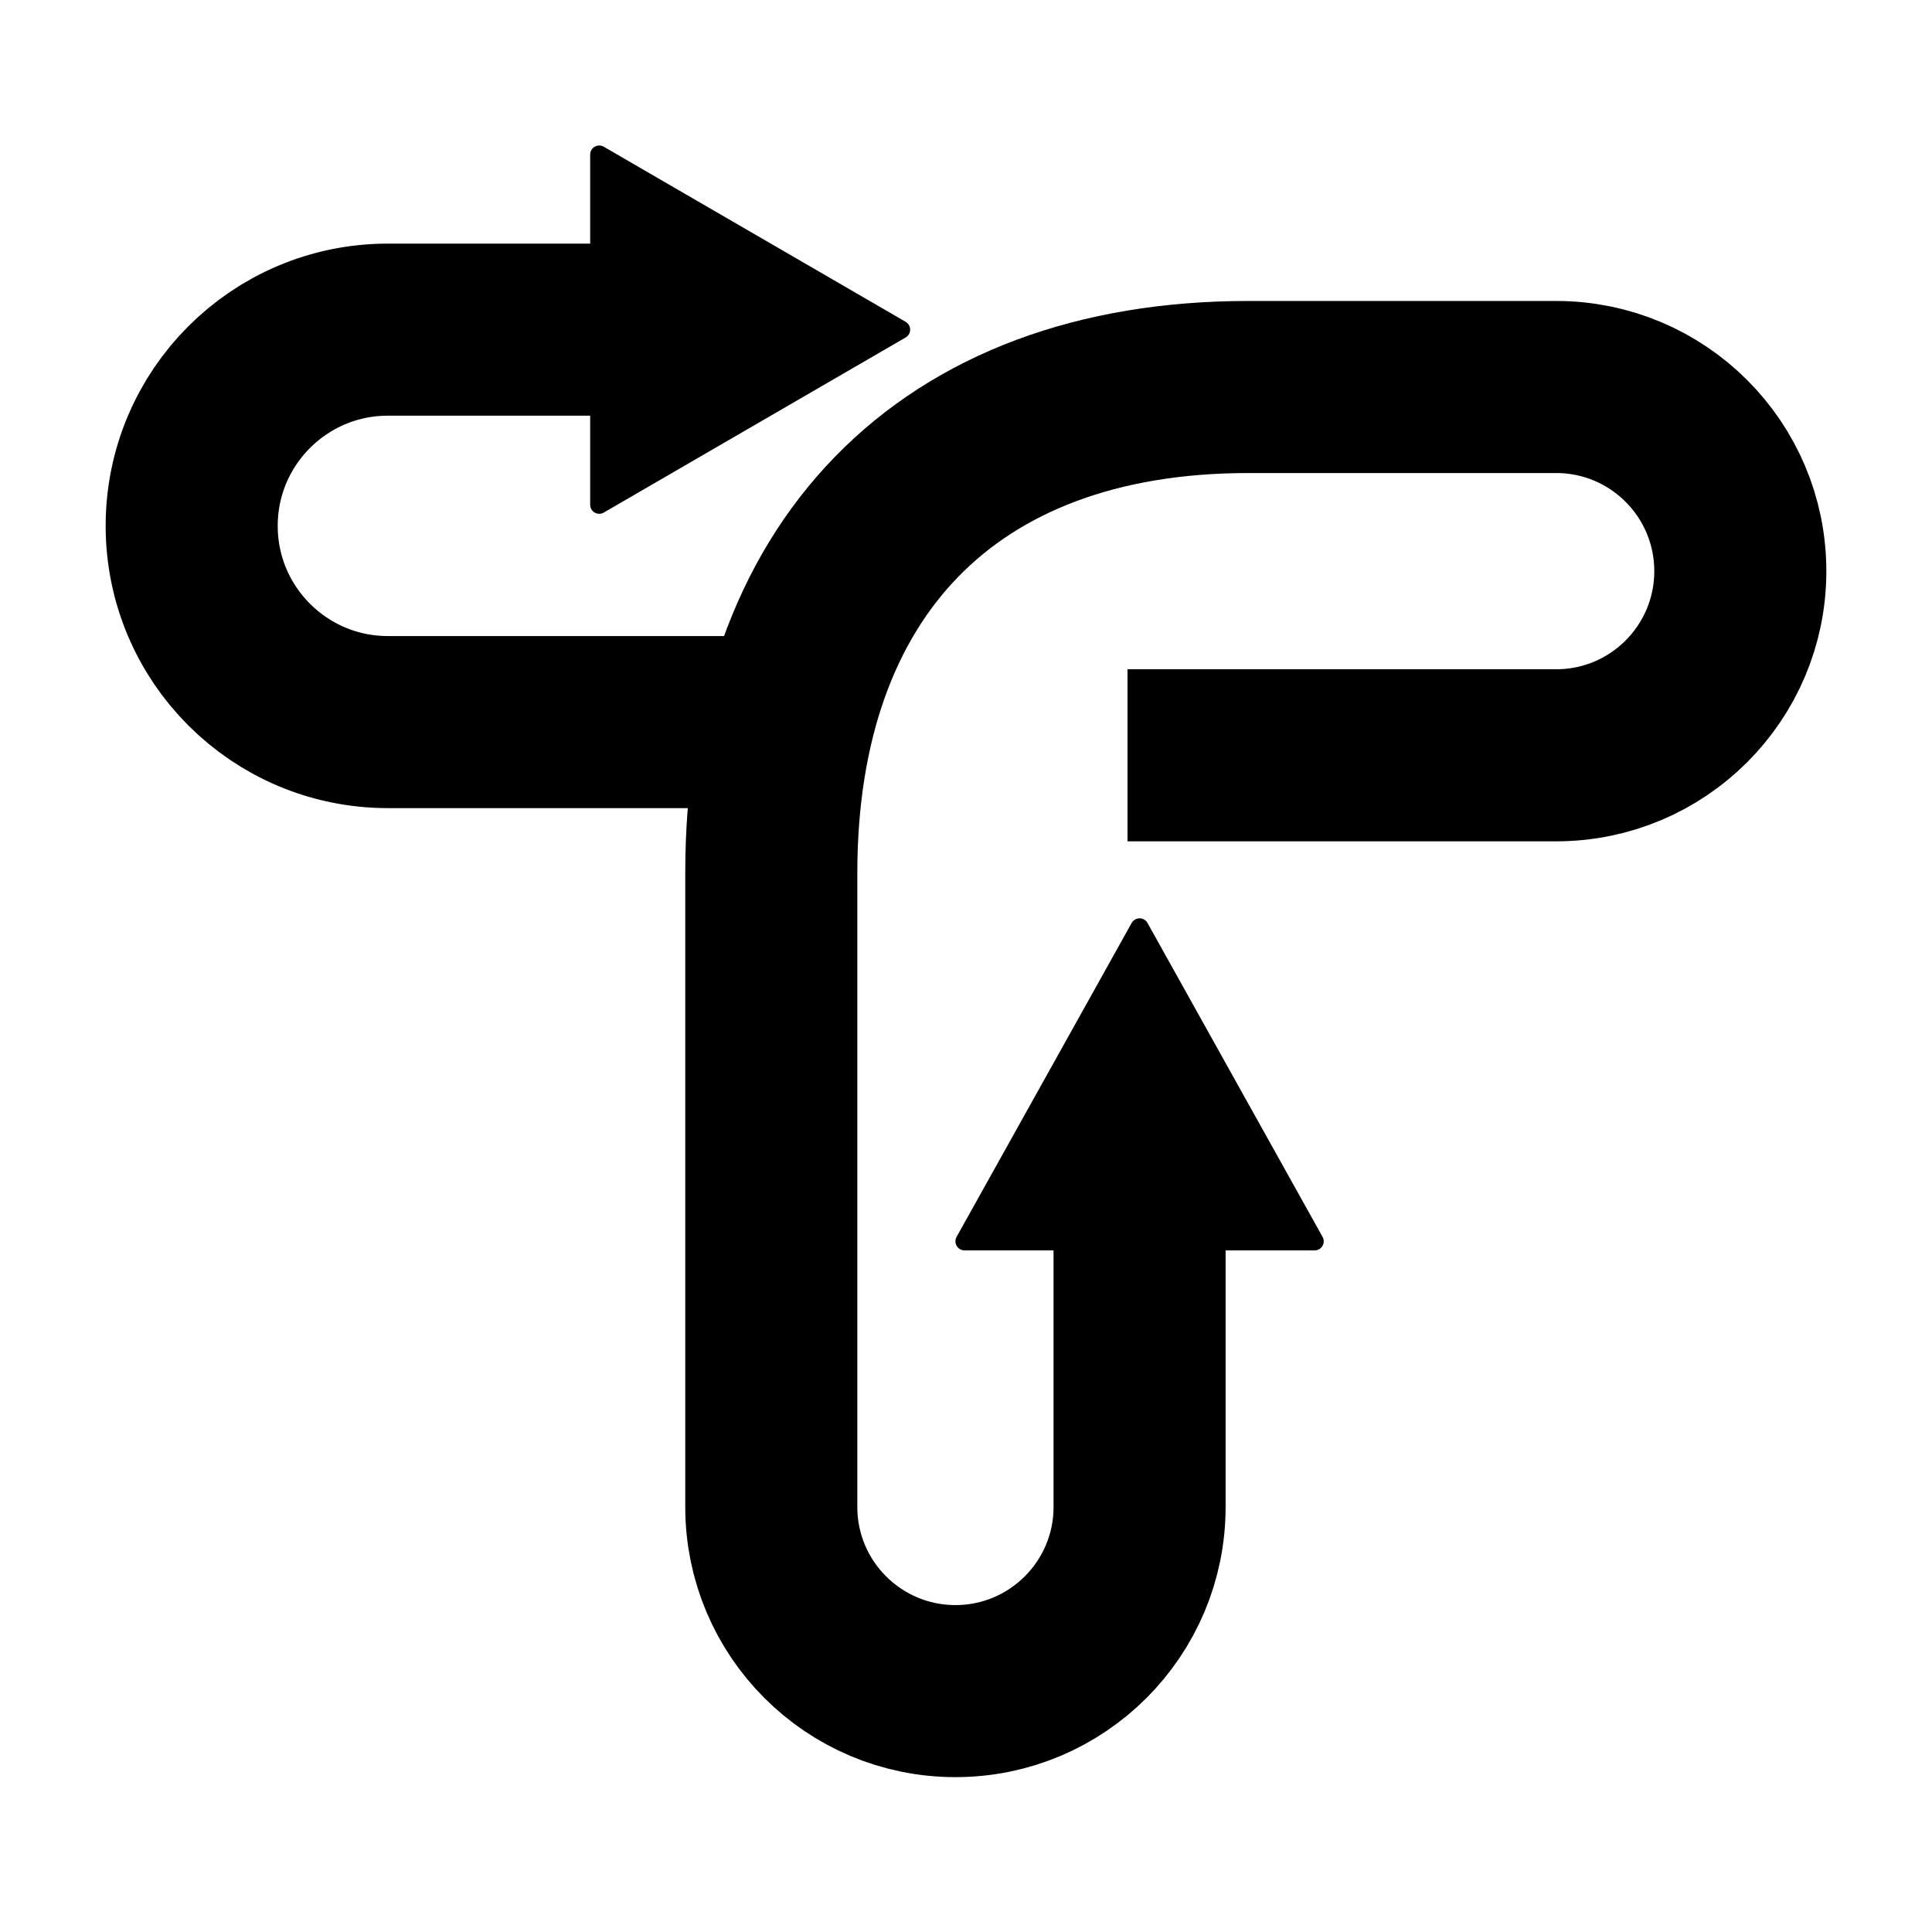
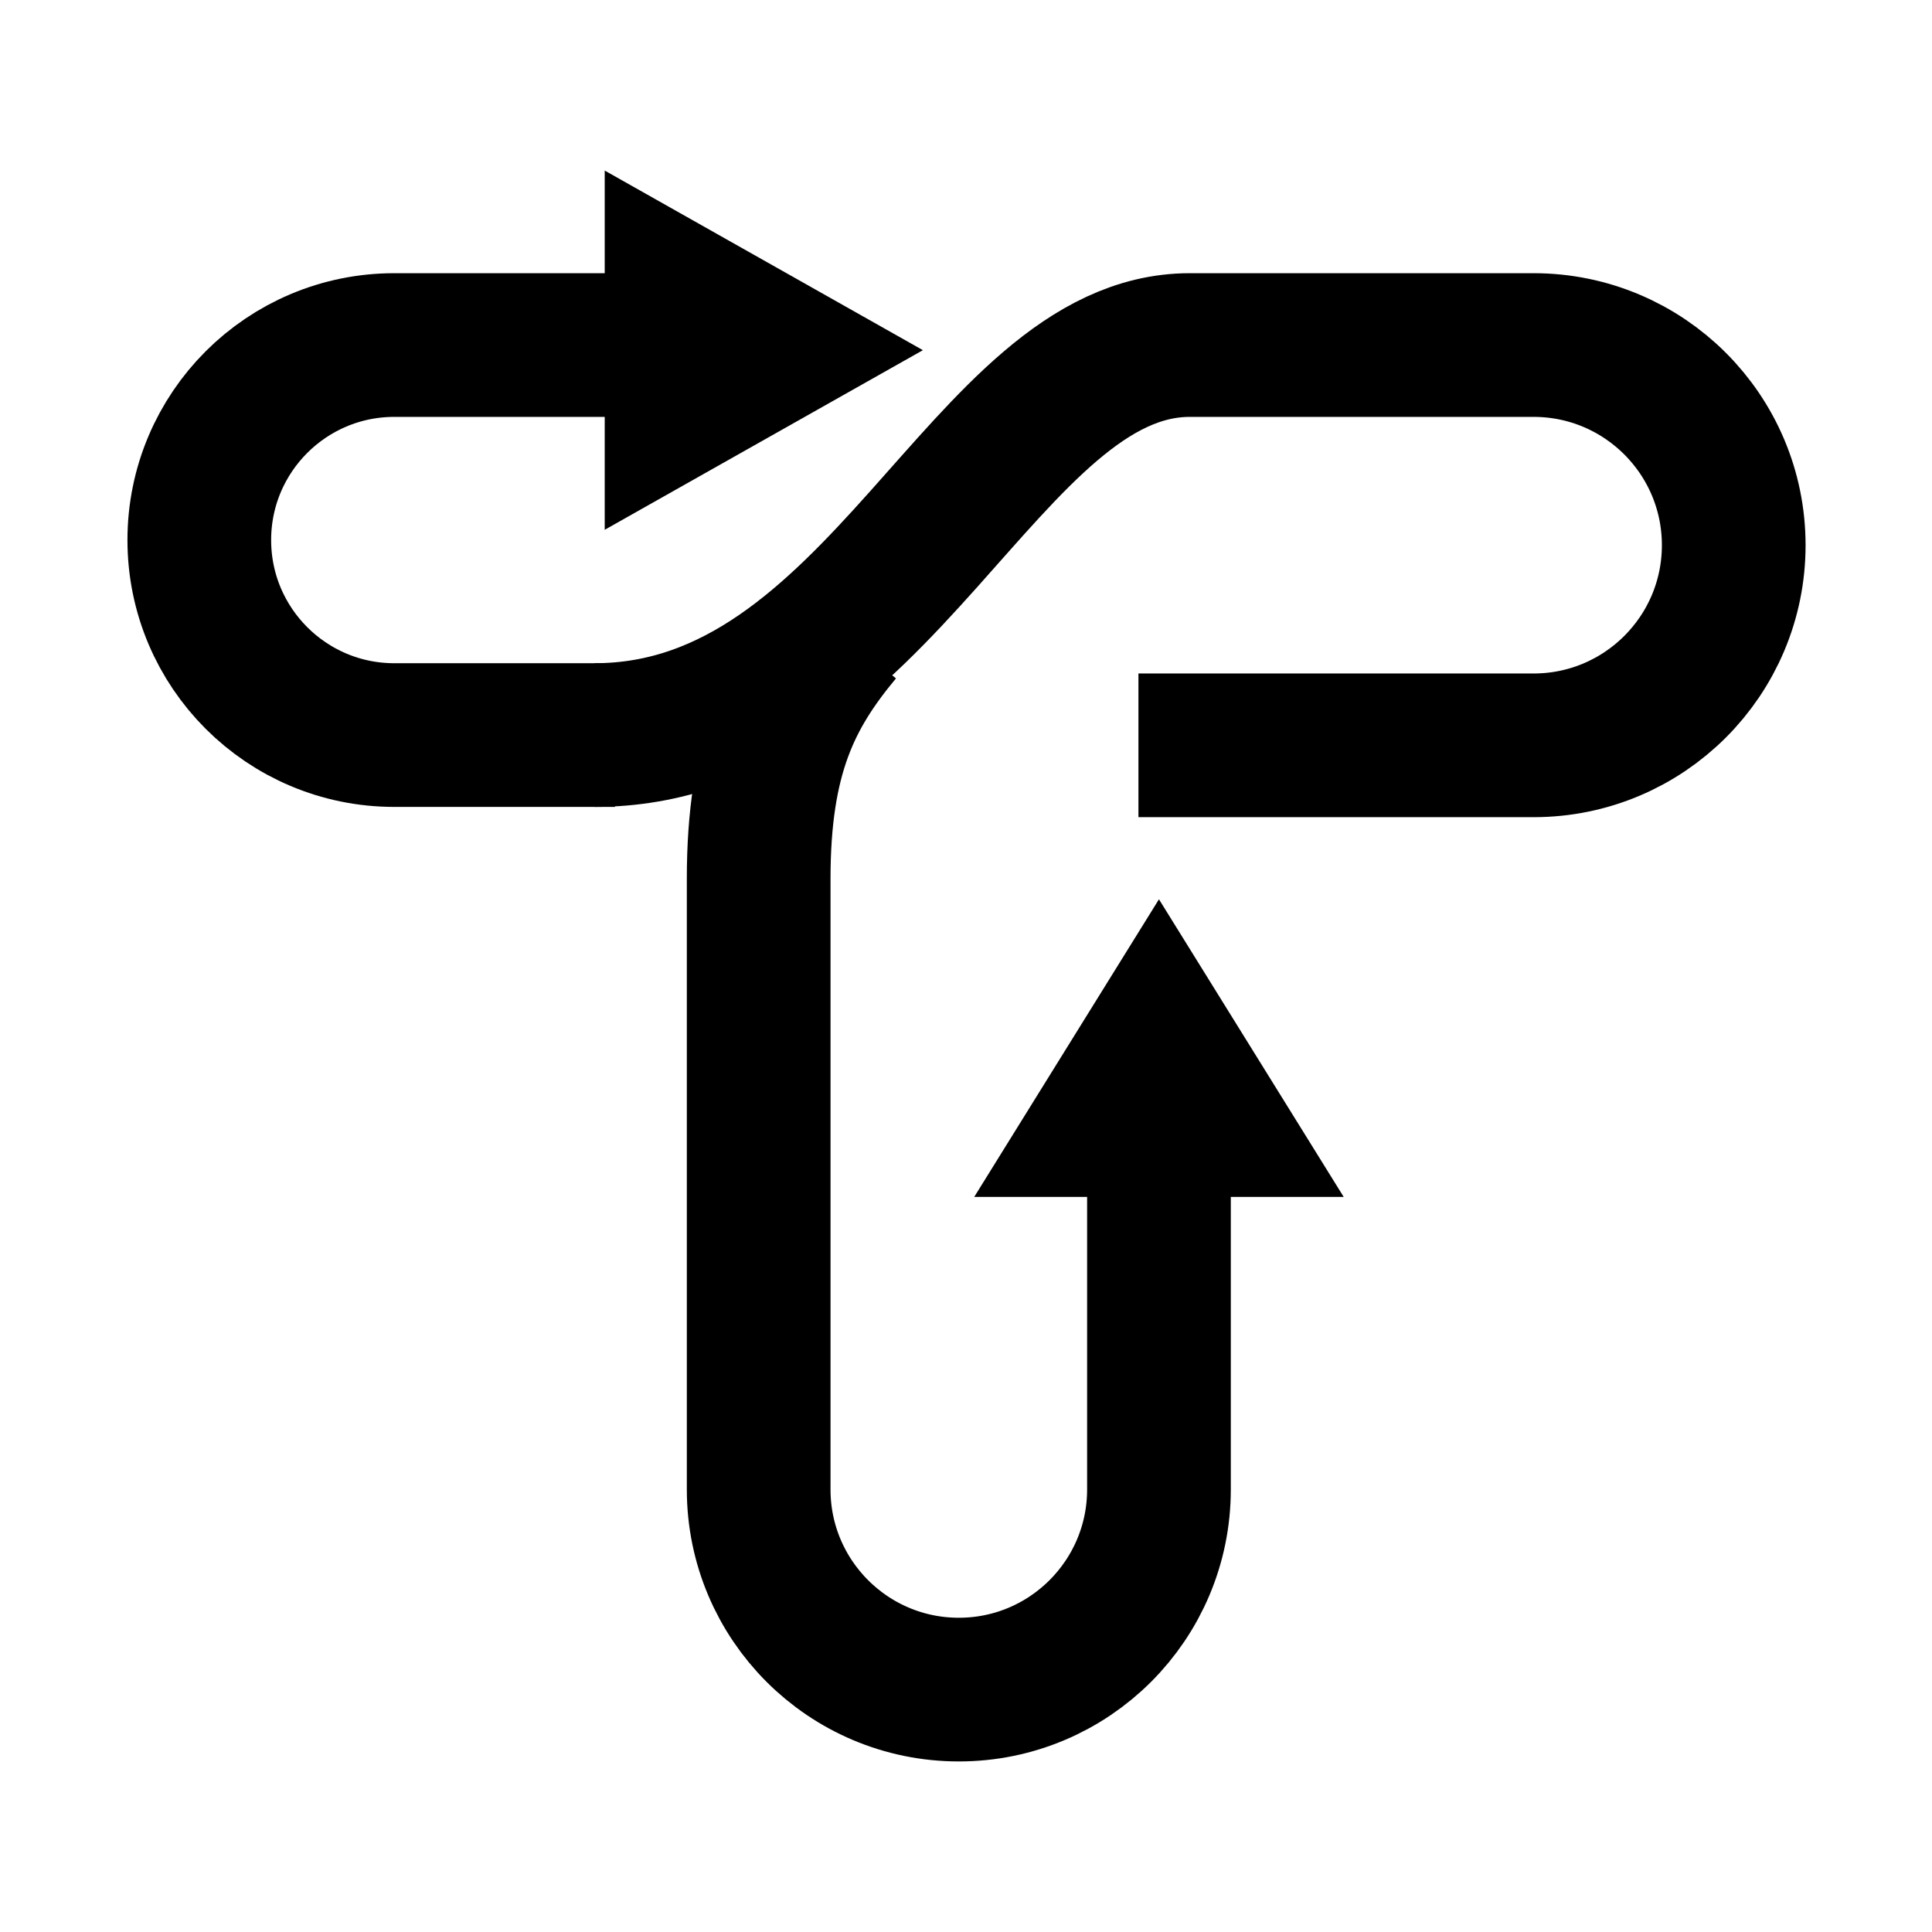
<svg xmlns="http://www.w3.org/2000/svg" width="64" height="64" viewBox="0 0 64 64" role="img" aria-label="Transferly">
-   <g transform="translate(0 0) scale(1) translate(-2.65 .92)">
+   <g transform="translate(0 0) scale(1) translate(32 32) scale(.68) translate(-49.1 -48.25)">
    <g class="tf-arrow" color="currentColor">
-       <path d="M24 10H15.5a6.5 6.5 0 0 0 0 13H28" stroke="currentColor" stroke-width="5.7" stroke-linecap="round" fill="none" />
-       <path d="M22.5 4.2 32.5 10l-10 5.8z" fill="currentColor" stroke="currentColor" stroke-width=".6" stroke-linejoin="round" />
+       <path d="M32.5 18H21.25a9.5 9.5 0 0 0 0 19H32" stroke="currentColor" stroke-width="7" fill="none" />
+       <path d="M31.5 9.5 47 18.25 31.5 27z" fill="currentColor" />
    </g>
    <g class="tf-ribbon" color="currentColor">
-       <path d="M40 24.1h14.2a6.1 6.1 0 0 0 0-12.2H44C34 11.9 28.2 18 28.2 28v21a6.1 6.1 0 0 0 12.2 0v-9.5" stroke="currentColor" stroke-width="5.7" fill="none" />
-       <path d="M34.6 40.2 40.4 29.8l5.8 10.4z" fill="currentColor" stroke="currentColor" stroke-width=".6" stroke-linejoin="round" />
+       <path d="M57.5 37.5h19.25a9.75 9.75 0 0 0 0-19.5H60C50 18 45 37 31 37M43 32c-2.5 3-4 6-4 12v29.75a9.75 9.75 0 0 0 19.5 0V59" stroke="currentColor" stroke-width="7" fill="none" />
+       <path d="M49.5 59.5 58.5 45l9 14.5z" fill="currentColor" />
    </g>
  </g>
</svg>
